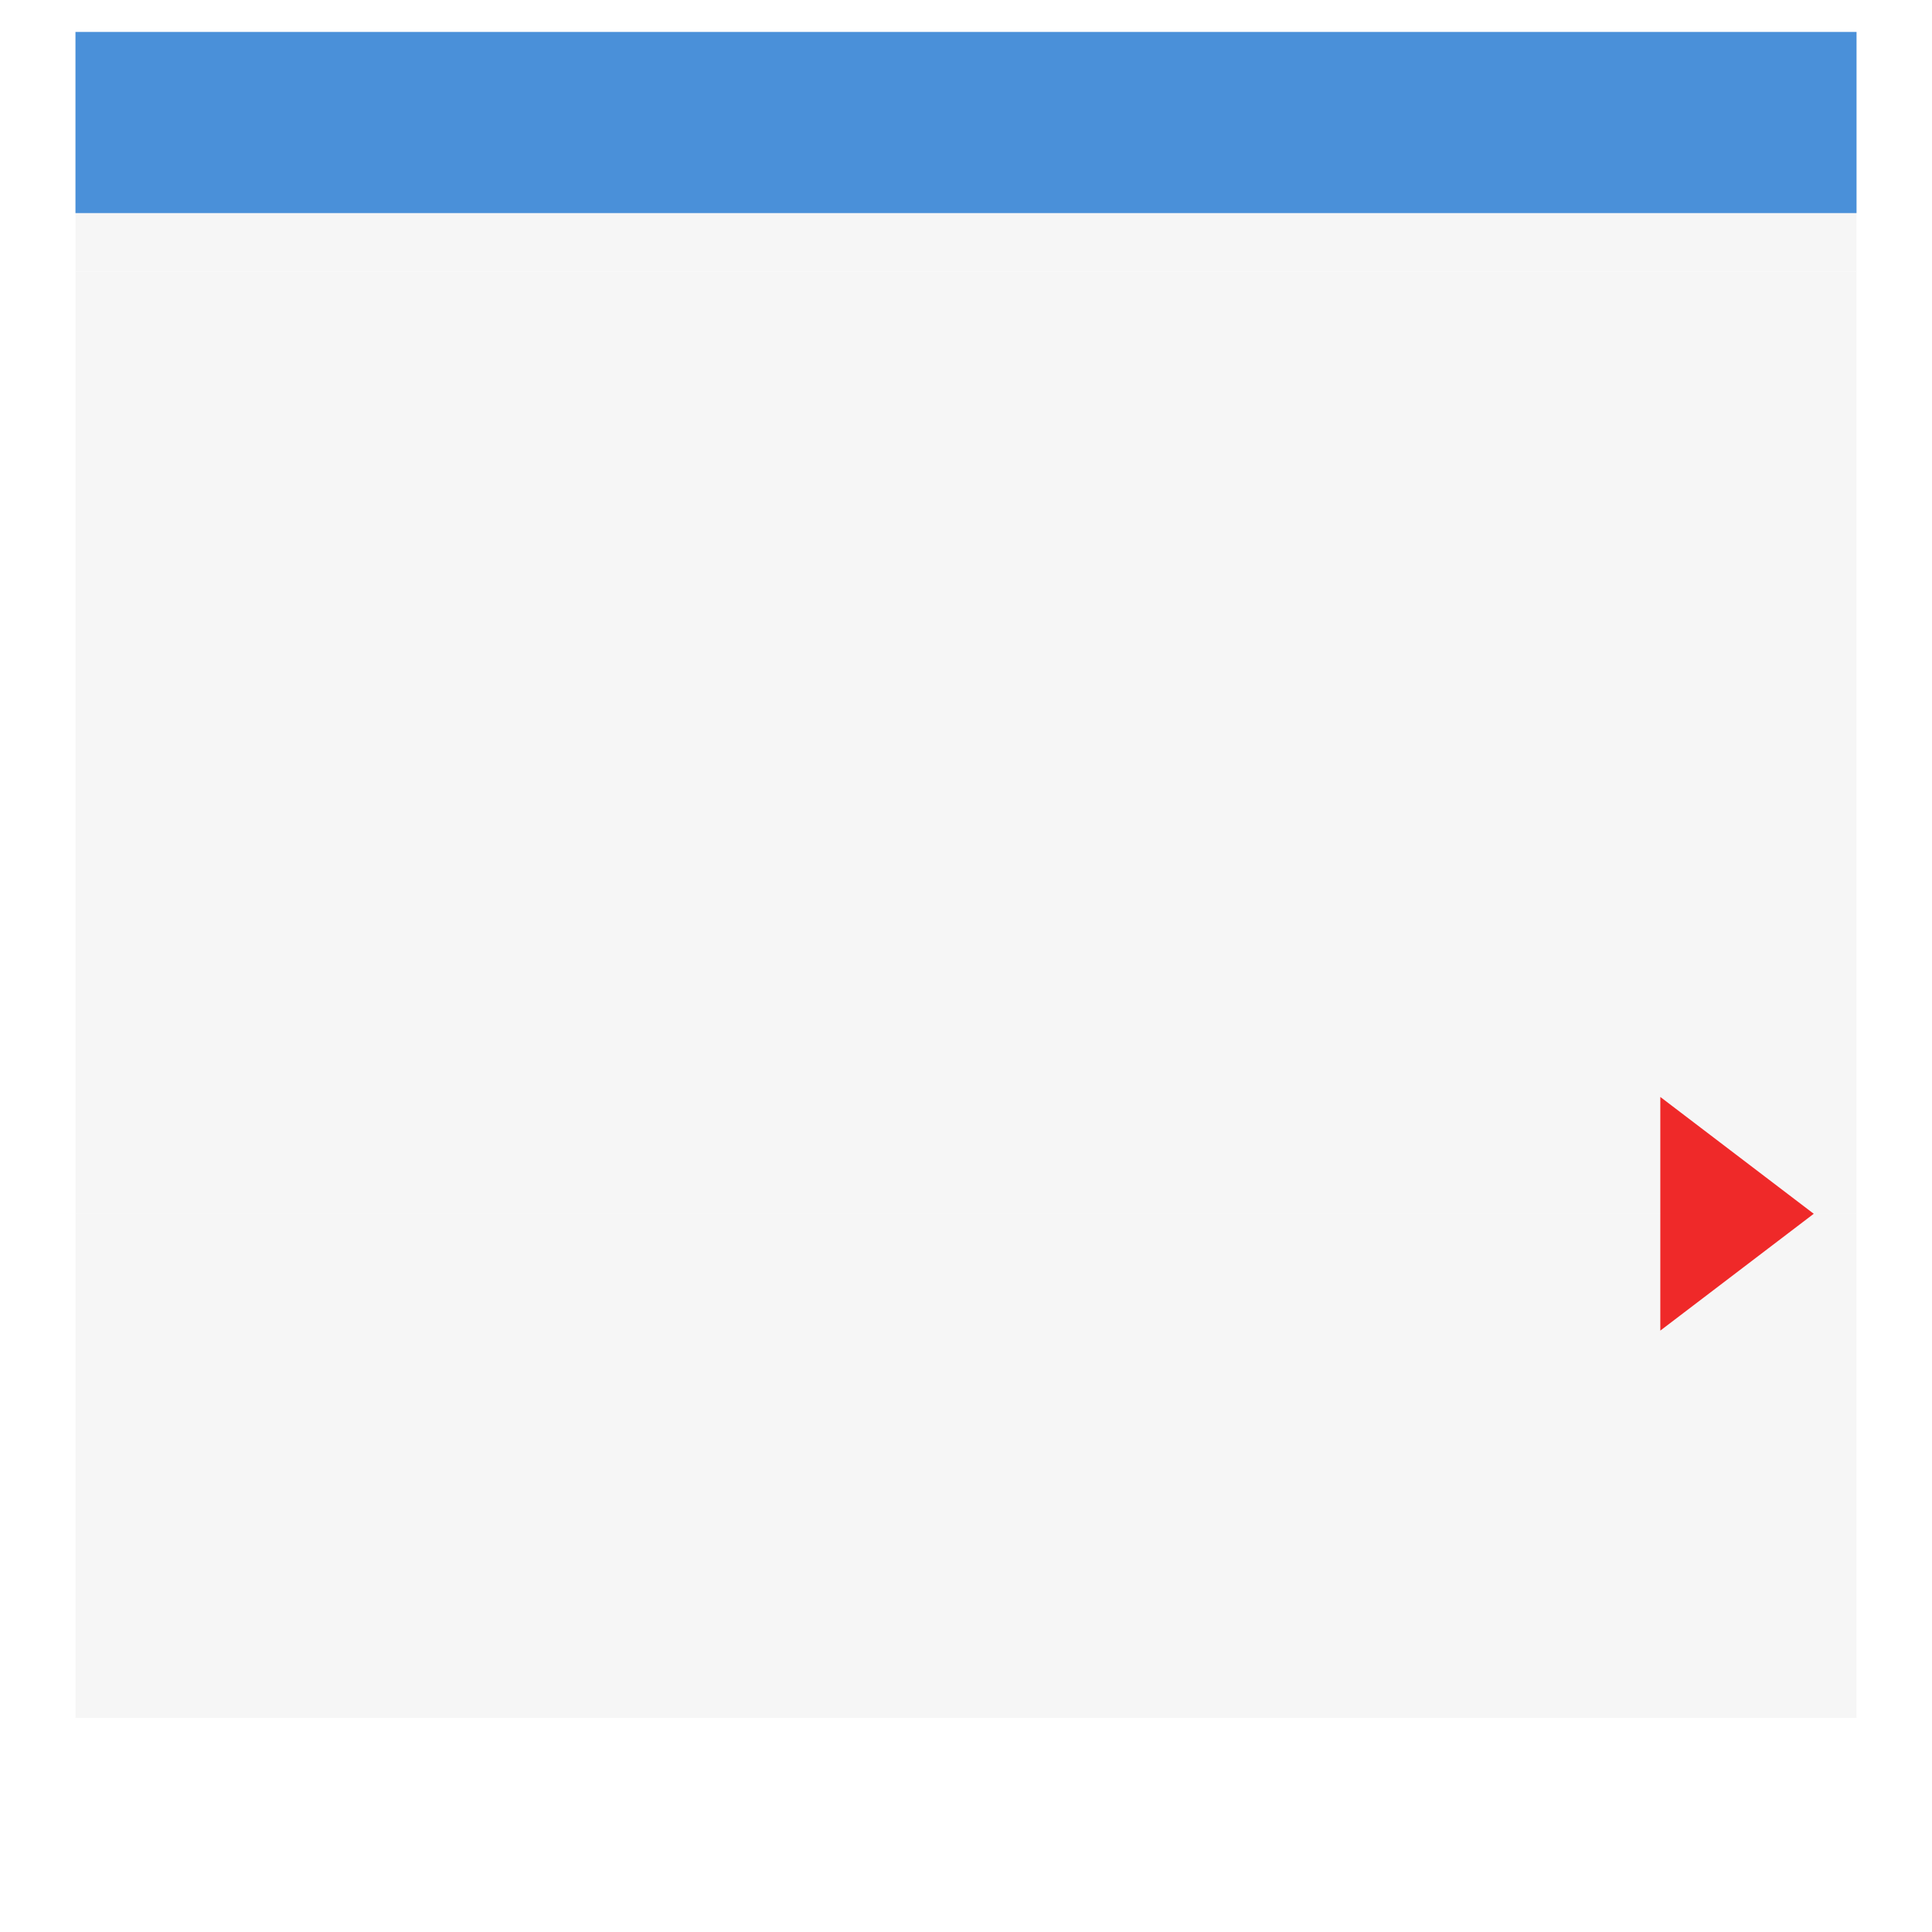
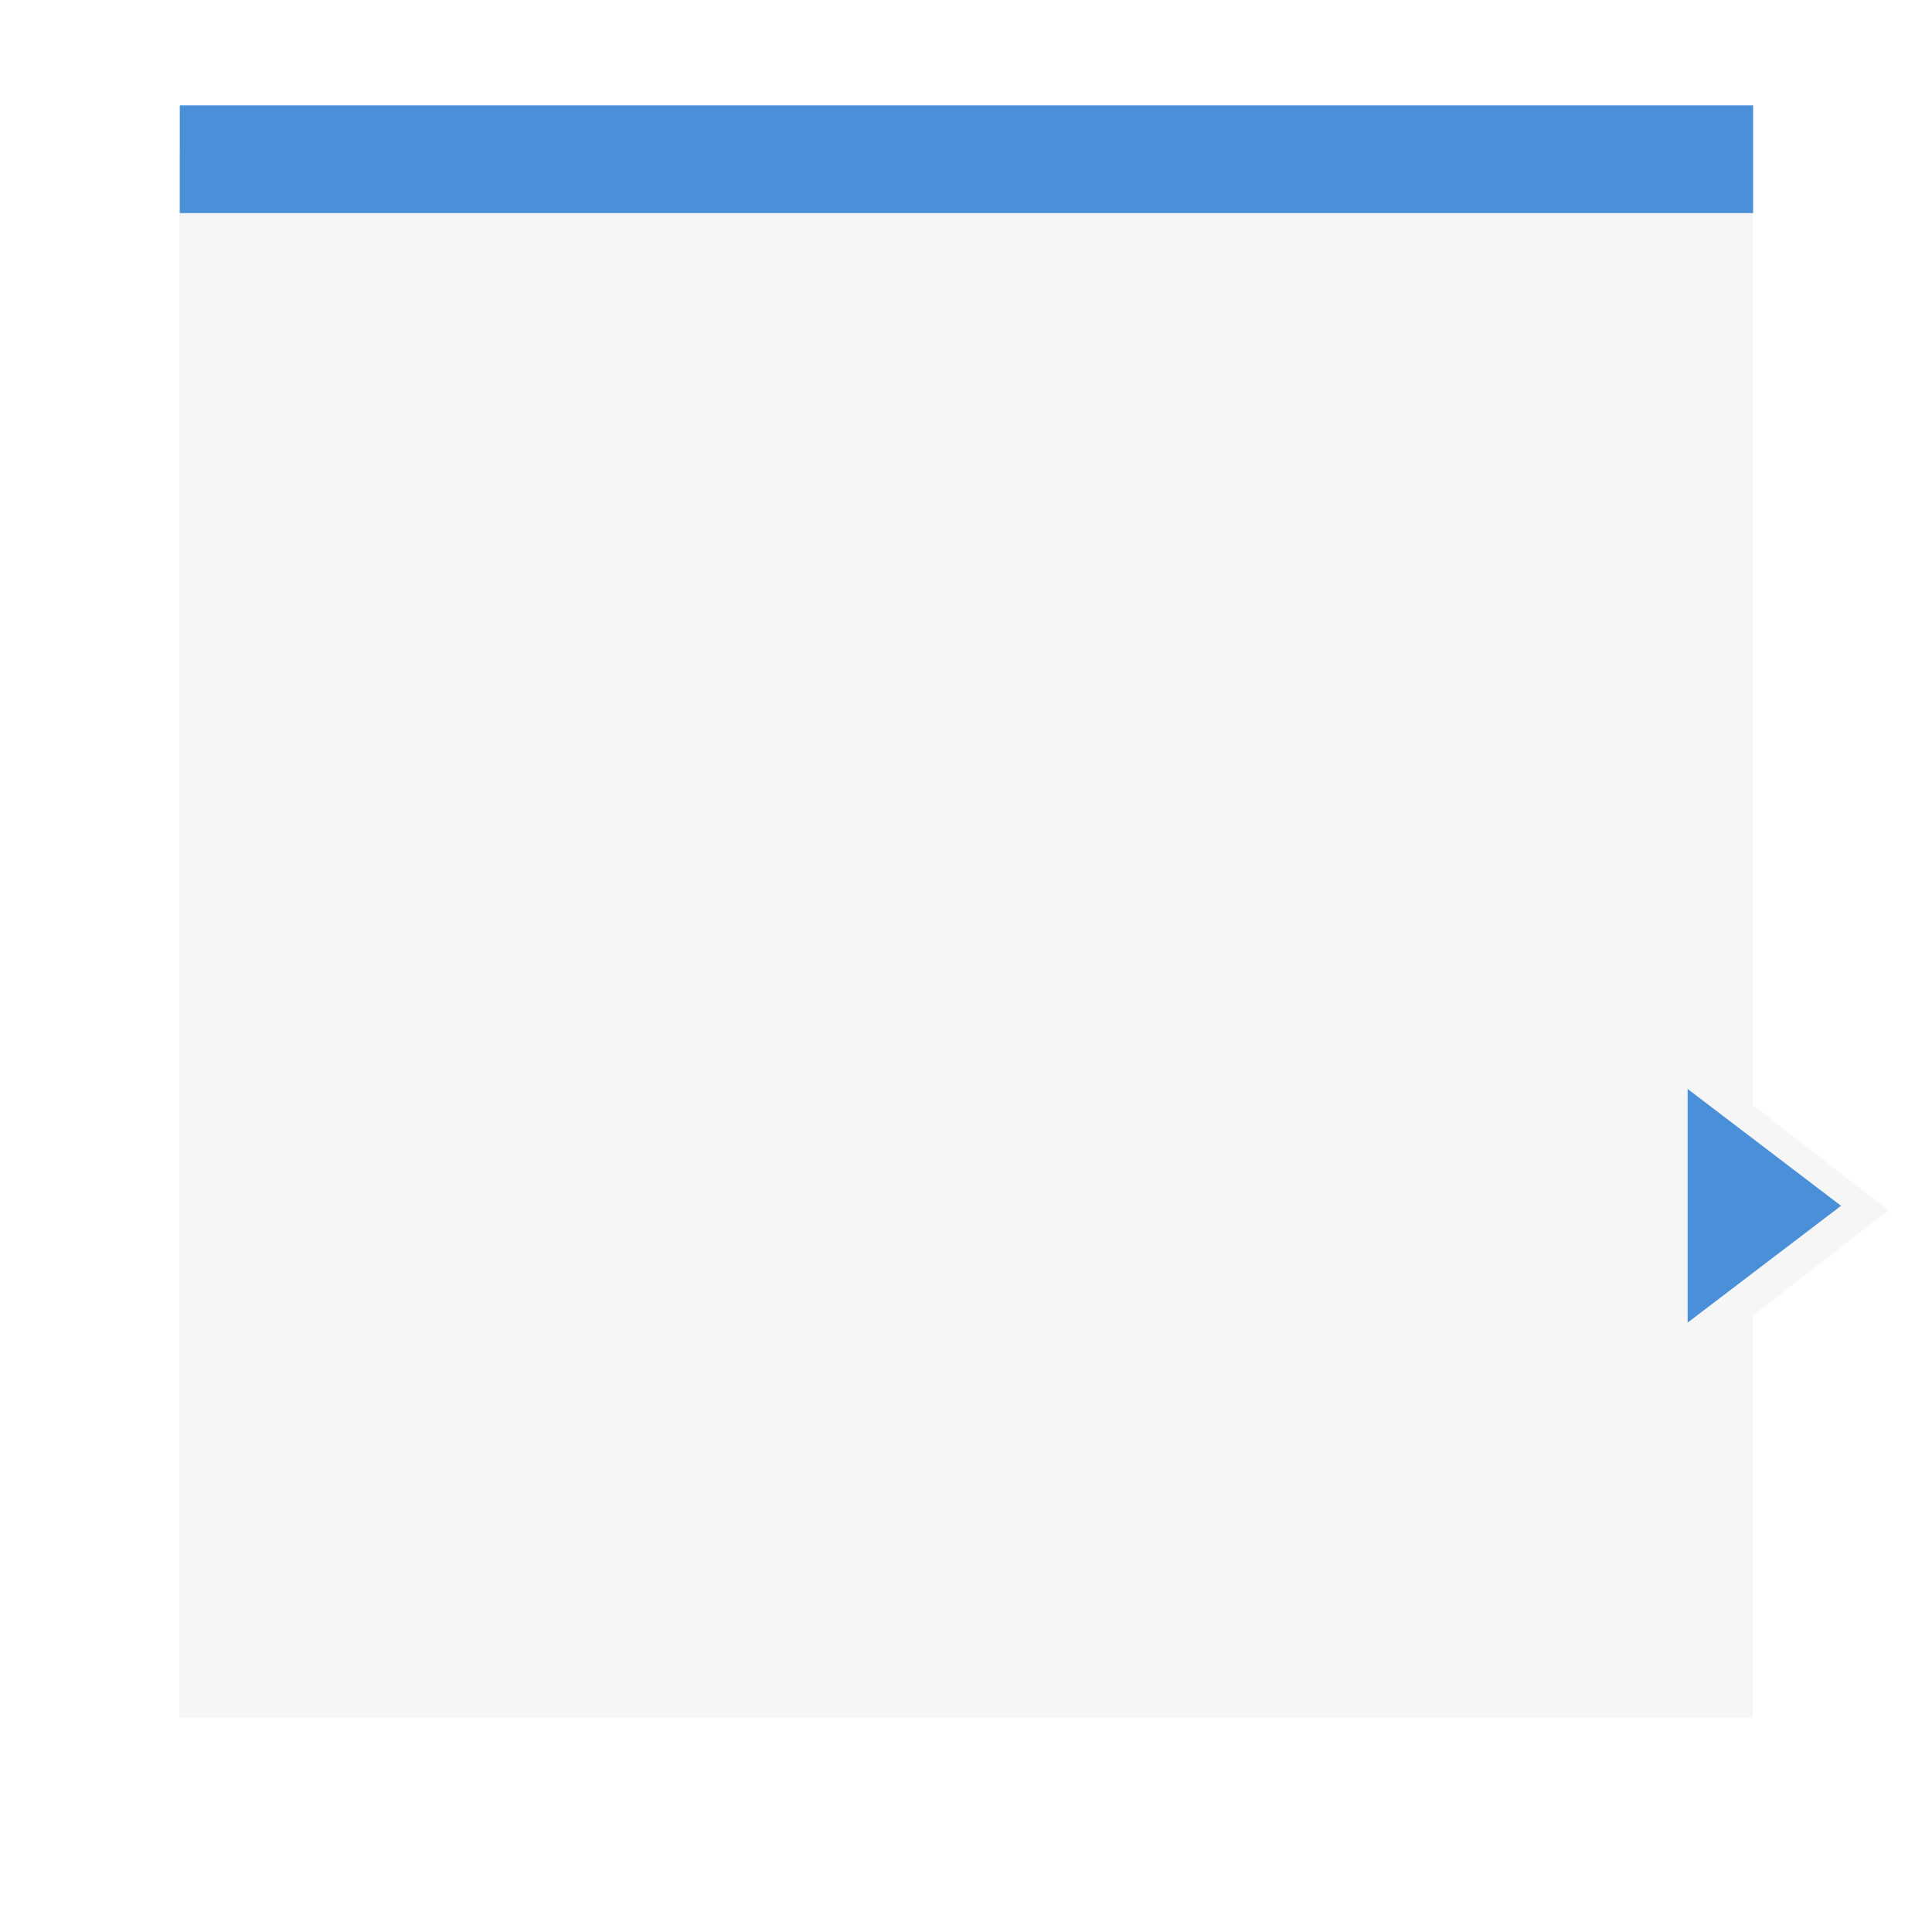
<svg xmlns="http://www.w3.org/2000/svg" width="128mm" height="128mm" viewBox="0 0 128 128" version="1.1" id="svg8" enable-background="new">
  <defs id="defs2">
    <clipPath id="clipPath1260-8" clipPathUnits="userSpaceOnUse">
      <path id="path1258-8" d="M 0,14400 H 14400 V 0 H 0 Z" />
    </clipPath>
    <mask maskUnits="userSpaceOnUse" x="-4.833" y="146.083" width="127.2" height="127.2" id="SVGID_52_">
      <g style="filter:url(#Adobe_OpacityMaskFilter_29_)" id="g996">
        <linearGradient id="SVGID_53_" gradientUnits="userSpaceOnUse" x1="58.667" y1="237.583" x2="58.667" y2="183.917">
          <stop offset="0" style="stop-color:#65686A" id="stop999" />
          <stop offset="1" style="stop-color:#F8FDFF" id="stop1001" />
        </linearGradient>
        <circle style="fill:url(#SVGID_53_)" cx="58.667" cy="209.583" r="25.333" id="circle1003" />
      </g>
    </mask>
    <filter id="Adobe_OpacityMaskFilter_29_" filterUnits="userSpaceOnUse" x="-4.833" y="146.083" width="127.2" height="127.2">
      <feColorMatrix type="matrix" values="1 0 0 0 0  0 1 0 0 0  0 0 1 0 0  0 0 0 1 0" id="feColorMatrix993" />
    </filter>
    <filter style="color-interpolation-filters:sRGB" id="filter845" x="-0.012" width="1.023" y="-0.012" height="1.025">
      <feGaussianBlur stdDeviation="0.574" id="feGaussianBlur847" />
      <feBlend mode="overlay" in2="BackgroundImage" id="feBlend849" />
    </filter>
  </defs>
  <g id="g1254" transform="matrix(0,-0.3527778,0.3606191,0,-2834.771,2353.757)" style="stroke-width:0.989">
    <g id="g1256" clip-path="url(#clipPath1260-8)" transform="translate(-6.74593,37.58447)" style="stroke-width:0.989" />
  </g>
-   <path style="color:#000000;clip-rule:nonzero;display:inline;overflow:visible;visibility:visible;opacity:0.75;isolation:auto;mix-blend-mode:normal;color-interpolation:sRGB;color-interpolation-filters:linearRGB;solid-color:#000000;solid-opacity:1;vector-effect:none;fill:#888a85;fill-opacity:1;fill-rule:evenodd;stroke:none;stroke-width:1.984;stroke-linecap:butt;stroke-linejoin:miter;stroke-miterlimit:4;stroke-dasharray:none;stroke-dashoffset:0;stroke-opacity:1;marker:none;paint-order:normal;filter:url(#filter845);color-rendering:auto;image-rendering:auto;shape-rendering:auto;text-rendering:auto;enable-background:accumulate" d="M 5,5.292 V 116.984 H 123 V 5.292 Z" id="path858" transform="matrix(1.015855,0,0,1,-0.07924842,0)" />
-   <path id="path905" d="M 5,80.415 V 17.984 H 123 v 0 62.431" style="color:#000000;clip-rule:nonzero;display:inline;overflow:visible;visibility:visible;opacity:1;isolation:auto;mix-blend-mode:normal;color-interpolation:sRGB;color-interpolation-filters:linearRGB;solid-color:#000000;solid-opacity:1;vector-effect:none;fill:#f6f6f6;fill-opacity:1;fill-rule:evenodd;stroke:none;stroke-width:2;stroke-linecap:butt;stroke-linejoin:miter;stroke-miterlimit:4;stroke-dasharray:none;stroke-dashoffset:0;stroke-opacity:1;marker:none;paint-order:normal;color-rendering:auto;image-rendering:auto;shape-rendering:auto;text-rendering:auto;enable-background:accumulate" />
-   <path id="path864" d="m 5,17.984 v -0.868 -15 0 H 123 v 15 0.868" style="color:#000000;clip-rule:nonzero;display:inline;overflow:visible;visibility:visible;opacity:1;isolation:auto;mix-blend-mode:normal;color-interpolation:sRGB;color-interpolation-filters:linearRGB;solid-color:#000000;solid-opacity:1;vector-effect:none;fill:#f6f6f6;fill-opacity:1;fill-rule:evenodd;stroke:none;stroke-width:2;stroke-linecap:butt;stroke-linejoin:miter;stroke-miterlimit:4;stroke-dasharray:none;stroke-dashoffset:0;stroke-opacity:1;marker:none;paint-order:normal;color-rendering:auto;image-rendering:auto;shape-rendering:auto;text-rendering:auto;enable-background:accumulate" />
-   <path style="color:#000000;clip-rule:nonzero;display:inline;overflow:visible;visibility:visible;opacity:1;isolation:auto;mix-blend-mode:normal;color-interpolation:sRGB;color-interpolation-filters:linearRGB;solid-color:#000000;solid-opacity:1;vector-effect:none;fill:#4a90d9;fill-opacity:1;fill-rule:evenodd;stroke:none;stroke-width:2;stroke-linecap:butt;stroke-linejoin:miter;stroke-miterlimit:4;stroke-dasharray:none;stroke-dashoffset:0;stroke-opacity:1;marker:none;paint-order:normal;color-rendering:auto;image-rendering:auto;shape-rendering:auto;text-rendering:auto;enable-background:accumulate" d="M 5,2.117 V 14.117 H 65.617 123 V 2.117" id="path837" />
-   <path id="rect872" d="M 123,80.415 V 113.809 H 5 V 80.415" style="color:#000000;clip-rule:nonzero;display:inline;overflow:visible;visibility:visible;opacity:1;isolation:auto;mix-blend-mode:normal;color-interpolation:sRGB;color-interpolation-filters:linearRGB;solid-color:#000000;solid-opacity:1;vector-effect:none;fill:#f6f6f6;fill-opacity:1;fill-rule:evenodd;stroke:none;stroke-width:2;stroke-linecap:butt;stroke-linejoin:miter;stroke-miterlimit:4;stroke-dasharray:none;stroke-dashoffset:0;stroke-opacity:1;marker:none;paint-order:normal;color-rendering:auto;image-rendering:auto;shape-rendering:auto;text-rendering:auto;enable-background:accumulate" />
-   <path transform="matrix(1,0,0,1.318788,-2.980844,-29.56456)" d="m 123.146,83.395 -10.165,5.869 V 77.526 Z" id="path833" style="color:#000000;clip-rule:nonzero;display:inline;overflow:visible;visibility:visible;opacity:1;isolation:auto;mix-blend-mode:normal;color-interpolation:sRGB;color-interpolation-filters:linearRGB;solid-color:#000000;solid-opacity:1;vector-effect:none;fill:#ef2929;fill-opacity:1;fill-rule:evenodd;stroke:none;stroke-width:1.742;stroke-linecap:butt;stroke-linejoin:miter;stroke-miterlimit:4;stroke-dasharray:none;stroke-dashoffset:0;stroke-opacity:1;marker:none;paint-order:normal;color-rendering:auto;image-rendering:auto;shape-rendering:auto;text-rendering:auto;enable-background:accumulate" />
+   <path id="path834" d="M 16.113,13.229 V 116.984 H 118.238 V 111.286 97.324 90.344 l 8.996,-6.981 -8.996,-6.981 V 69.401 55.44 13.229 Z" style="color:#000000;clip-rule:nonzero;display:inline;overflow:visible;visibility:visible;opacity:0.75;isolation:auto;mix-blend-mode:normal;color-interpolation:sRGB;color-interpolation-filters:linearRGB;solid-color:#000000;solid-opacity:1;vector-effect:none;fill:#888a85;fill-opacity:1;fill-rule:evenodd;stroke:none;stroke-width:1.952;stroke-linecap:butt;stroke-linejoin:miter;stroke-miterlimit:4;stroke-dasharray:none;stroke-dashoffset:0;stroke-opacity:1;marker:none;paint-order:normal;filter:url(#filter845);color-rendering:auto;image-rendering:auto;shape-rendering:auto;text-rendering:auto;enable-background:accumulate" transform="matrix(1,0,0,1.049881,0,-5.835287)" />
+   <path style="color:#000000;clip-rule:nonzero;display:inline;overflow:visible;visibility:visible;opacity:1;isolation:auto;mix-blend-mode:normal;color-interpolation:sRGB;color-interpolation-filters:linearRGB;solid-color:#000000;solid-opacity:1;vector-effect:none;fill:#f6f6f6;fill-opacity:1;fill-rule:evenodd;stroke:none;stroke-width:2;stroke-linecap:butt;stroke-linejoin:miter;stroke-miterlimit:4;stroke-dasharray:none;stroke-dashoffset:0;stroke-opacity:1;marker:none;paint-order:normal;color-rendering:auto;image-rendering:auto;shape-rendering:auto;text-rendering:auto;enable-background:accumulate" d="M 11.879,10.054 V 113.809 H 116.121 v -5.698 -13.962 -6.981 l 8.996,-6.981 -8.996,-6.981 V 66.226 52.265 10.054 Z" id="path905" />
+   <path style="color:#000000;clip-rule:nonzero;display:inline;overflow:visible;visibility:visible;opacity:1;isolation:auto;mix-blend-mode:normal;color-interpolation:sRGB;color-interpolation-filters:linearRGB;solid-color:#000000;solid-opacity:1;vector-effect:none;fill:#4a90d9;fill-opacity:1;fill-rule:evenodd;stroke:none;stroke-width:2;stroke-linecap:butt;stroke-linejoin:miter;stroke-miterlimit:4;stroke-dasharray:none;stroke-dashoffset:0;stroke-opacity:1;marker:none;paint-order:normal;color-rendering:auto;image-rendering:auto;shape-rendering:auto;text-rendering:auto;enable-background:accumulate" d="M 11.911,6.981 V 14.117 H 59.057 116.148 V 6.981" id="path837" />
+   <path transform="matrix(1,0,0,1.318788,-1.17116,-30.09373)" d="m 123.146,83.395 -10.165,5.869 V 77.526 Z" id="path833" style="color:#000000;clip-rule:nonzero;display:inline;overflow:visible;visibility:visible;opacity:1;isolation:auto;mix-blend-mode:normal;color-interpolation:sRGB;color-interpolation-filters:linearRGB;solid-color:#000000;solid-opacity:1;vector-effect:none;fill:#4a90d9;fill-opacity:1;fill-rule:evenodd;stroke:none;stroke-width:1.742;stroke-linecap:butt;stroke-linejoin:miter;stroke-miterlimit:4;stroke-dasharray:none;stroke-dashoffset:0;stroke-opacity:1;marker:none;paint-order:normal;color-rendering:auto;image-rendering:auto;shape-rendering:auto;text-rendering:auto;enable-background:accumulate" />
</svg>
